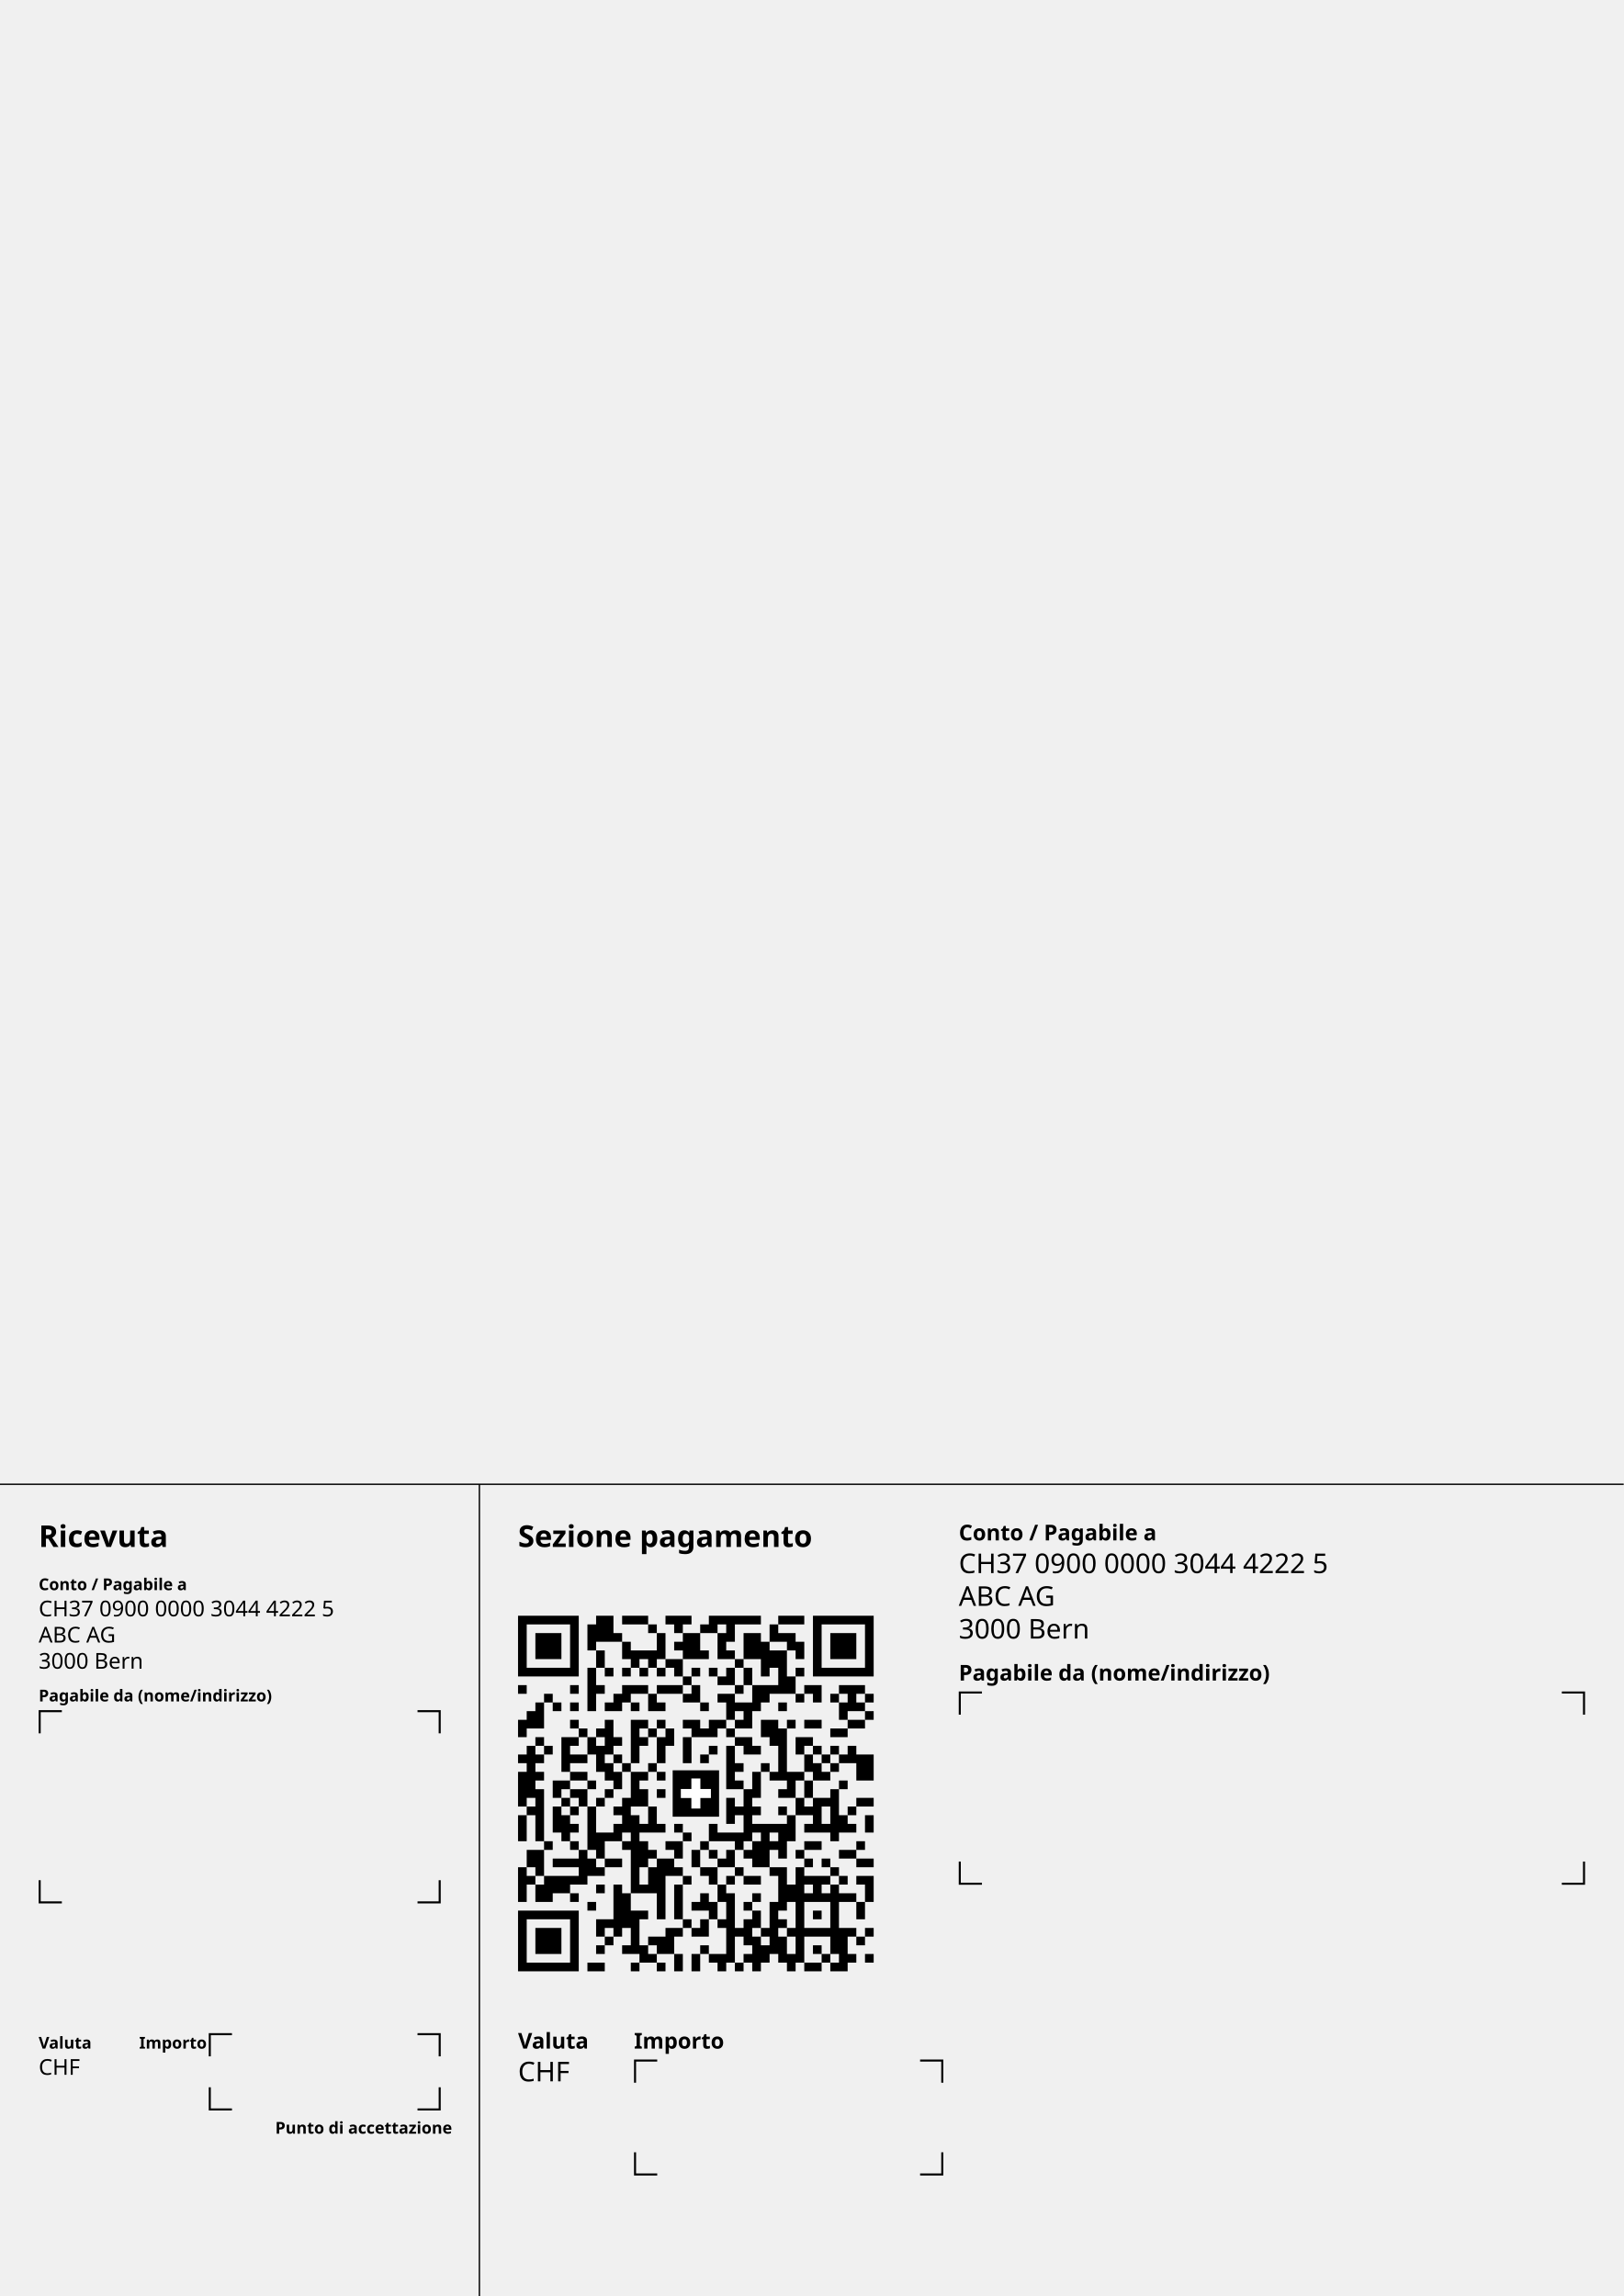
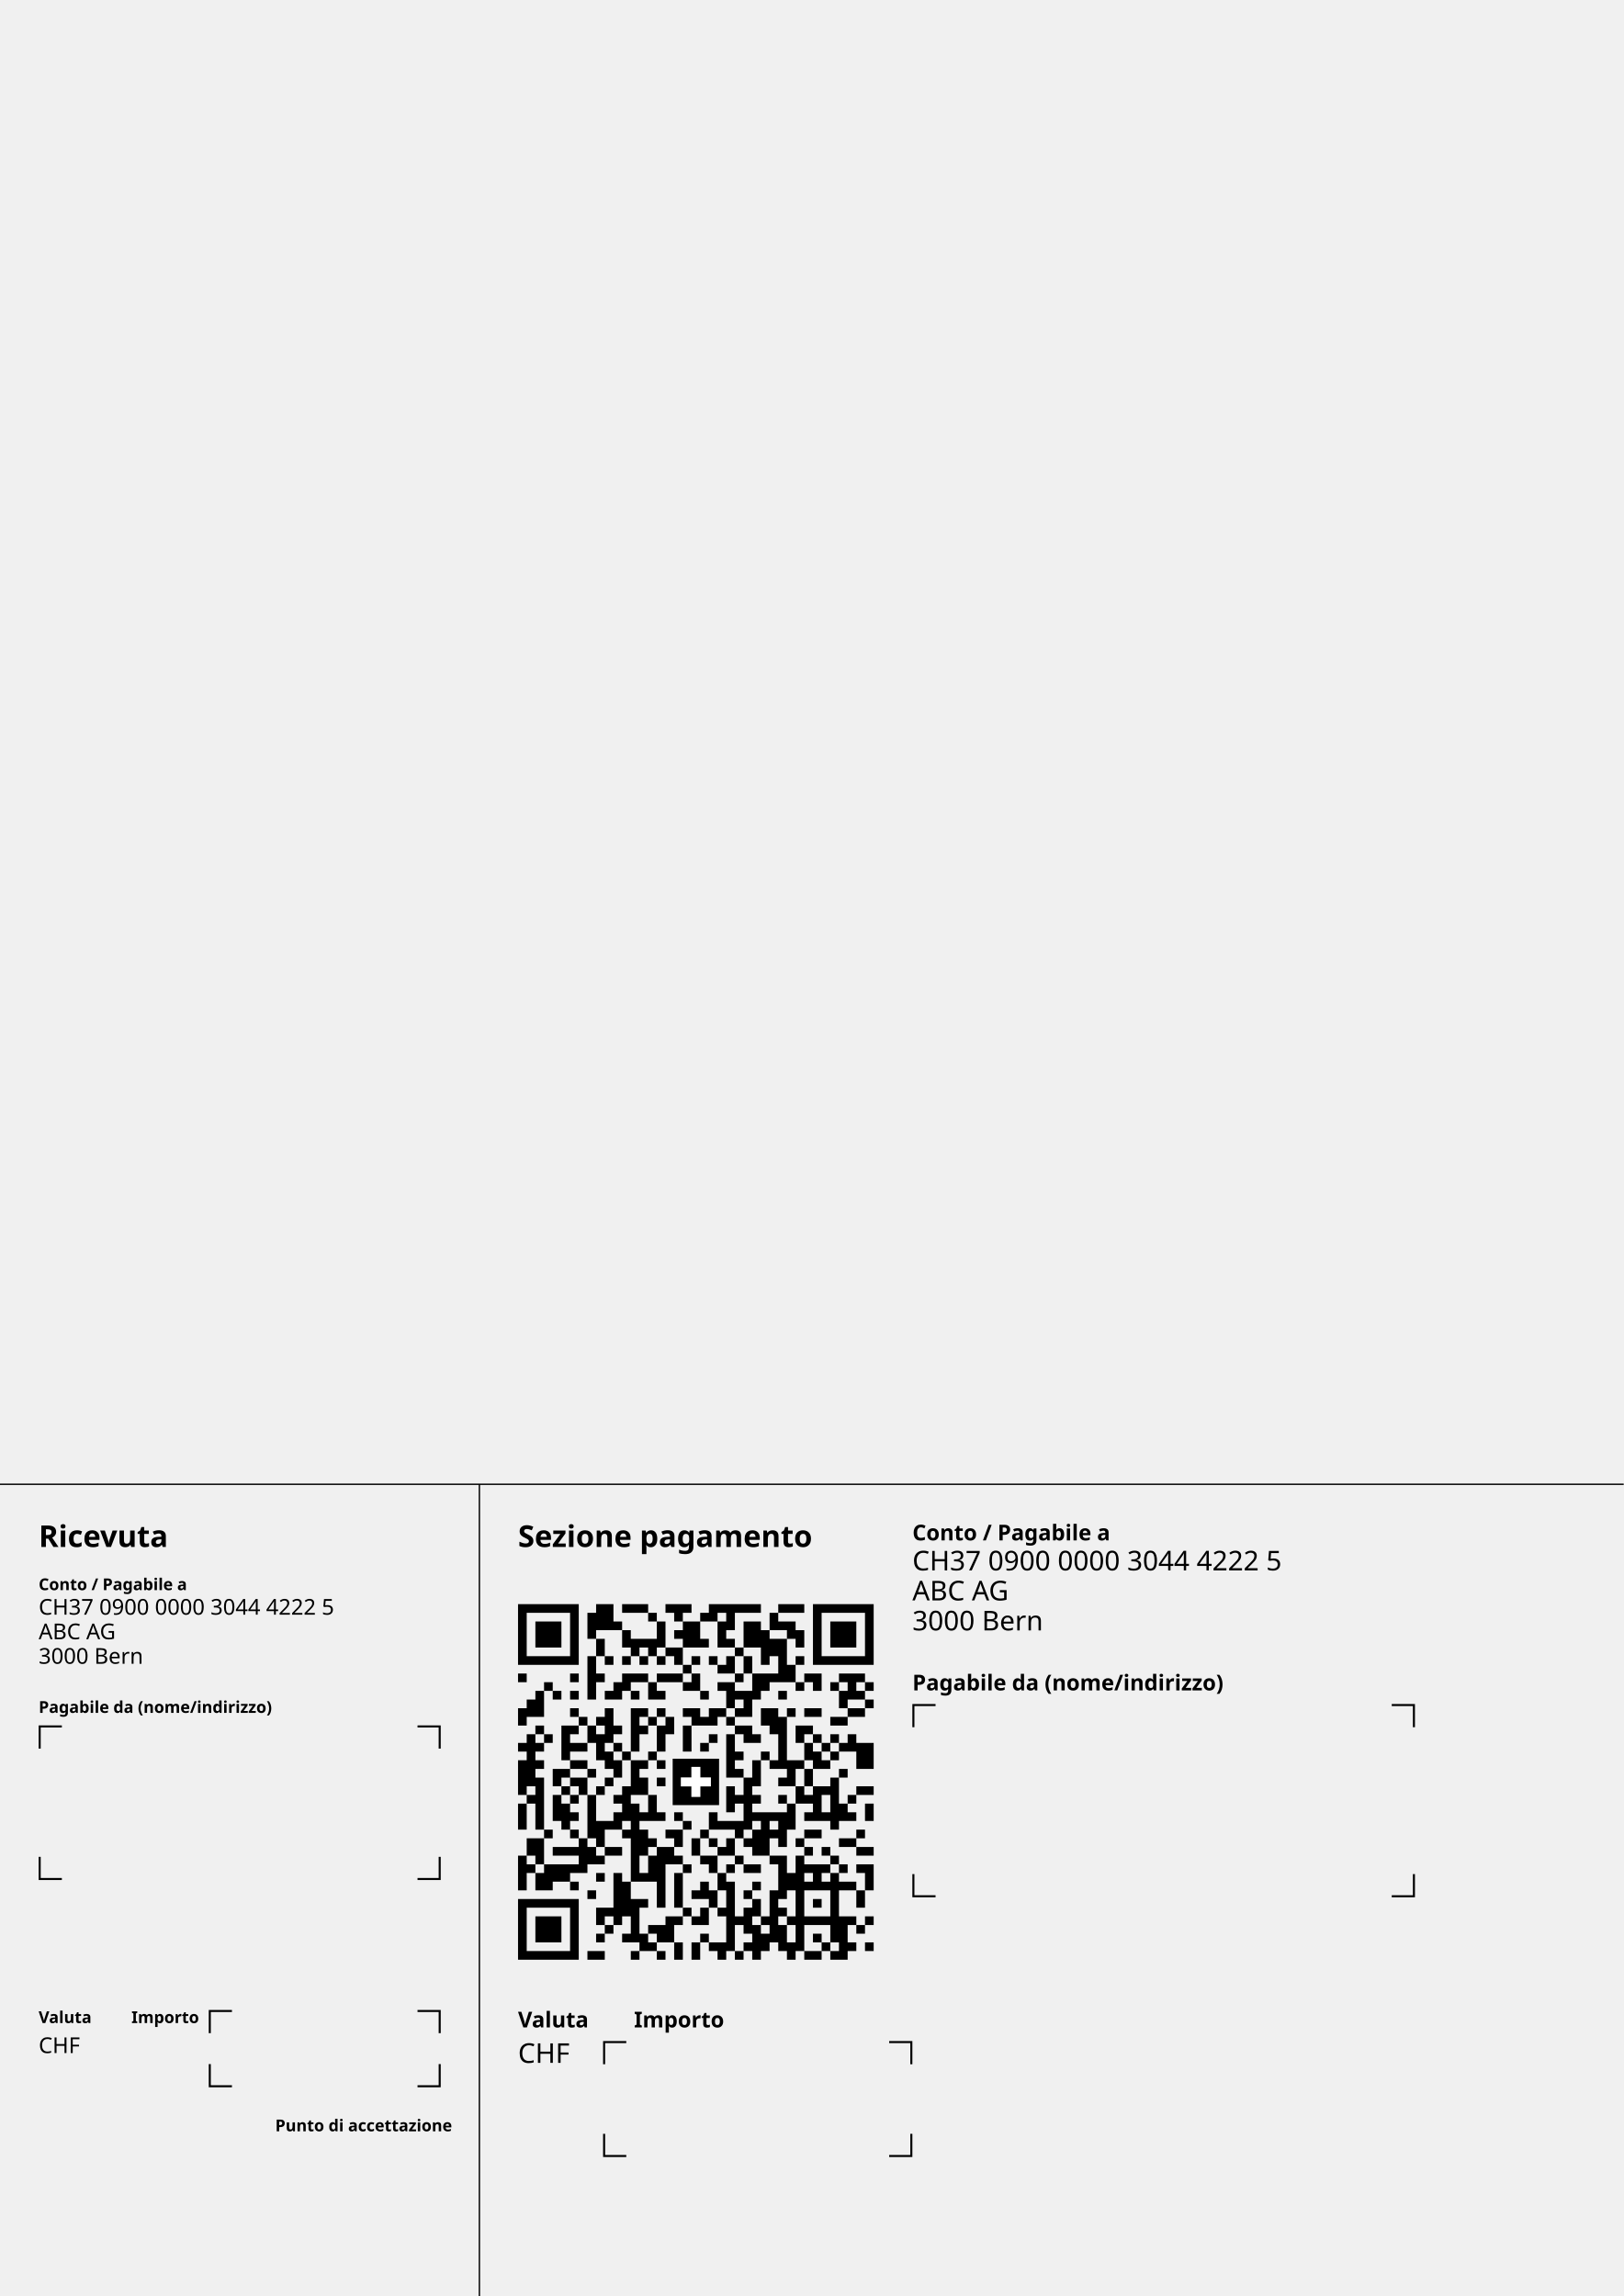
<svg xmlns="http://www.w3.org/2000/svg" width="210mm" height="297mm" version="1.1" viewBox="0 0 595.276 841.89">
  <g font-family="Frutiger" transform="translate(0 841.89)">
-     <g transform="translate(189.921 -119.055) scale(3.18)">
+     <g transform="translate(189.921 -0)">
+       <text x="0" y="-274.665" font-size="11" font-weight="bold">Sezione pagamento</text>
+     </g>
+     <g transform="translate(189.921 -123.307) scale(3.18)">
      <path d="M0,-41h7v1h-7zm9,0h2v3h-2zm3,0h3v1h-3zm5,0h3v1h-3zm5,0h6v1h-6zm8,0h3v1h-3z m4,0h7v1h-7zm-34,1h1v6h-1zm6,0h1v6h-1zm2,0h1v3h-1zm7,0h1v1h-1zm3,0h1v1h-1z m3,0h2v1h-2zm3,0h1v2h-1zm5,0h1v2h-1zm5,0h1v6h-1zm6,0h1v6h-1zm-38,1h3v3h-3z m9,0h1v1h-1zm5,0h1v3h-1zm3,0h2v3h-2zm4,0h1v3h-1zm3,0h2v3h-2zm4,0h2v1h-2z m6,0h3v3h-3zm-24,1h1v2h-1zm6,0h1v1h-1zm10,0h1v4h-1zm3,0h2v1h-2zm-22,1h1v2h-1z m4,0h3v1h-3zm8,0h1v1h-1zm3,0h1v1h-1zm5,0h2v2h-2zm3,0h1v1h-1zm-19,1h1v1h-1z m2,0h1v1h-1zm2,0h2v1h-2zm8,0h1v1h-1zm-24,1h5v1h-5zm7,0h1v5h-1zm2,0h1v1h-1z m2,0h1v1h-1zm2,0h1v1h-1zm2,0h1v1h-1zm2,0h1v1h-1zm2,0h1v1h-1zm2,0h1v1h-1z m2,0h1v2h-1zm2,0h1v2h-1zm4,0h1v3h-1zm2,0h1v1h-1zm3,0h5v1h-5zm-16,1h1v1h-1z m4,0h1v1h-1zm8,0h1v2h-1zm-31,1h1v1h-1zm6,0h1v1h-1zm3,0h1v1h-1zm3,0h3v1h-3z m4,0h3v1h-3zm4,0h1v2h-1zm5,0h1v1h-1zm2,0h2v2h-2zm2,0h1v1h-1zm4,0h2v1h-2z m4,0h3v1h-3zm-34,1h1v1h-1zm8,0h2v1h-2zm4,0h1v2h-1zm4,0h1v1h-1zm4,0h2v1h-2z m9,0h1v1h-1zm2,0h1v1h-1zm2,0h1v1h-1zm2,0h1v2h-1zm2,0h1v1h-1zm-38,1h1v3h-1z m2,0h1v1h-1zm2,0h1v1h-1zm4,0h2v1h-2zm3,0h1v1h-1zm3,0h1v1h-1zm5,0h1v1h-1z m3,0h4v1h-4zm6,0h1v1h-1zm7,0h1v2h-1zm2,0h1v1h-1zm-38,1h1v2h-1zm23,0h1v1h-1z m2,0h1v2h-1zm14,0h1v1h-1zm-40,1h1v2h-1zm6,0h1v1h-1zm4,0h1v4h-1zm3,0h1v5h-1z m1,0h1v1h-1zm2,0h1v1h-1zm3,0h2v1h-2zm3,0h2v1h-2zm3,0h1v1h-1zm3,0h2v2h-2z m3,0h1v1h-1zm2,0h2v1h-2zm5,0h2v1h-2zm-31,1h1v1h-1zm2,0h1v1h-1zm6,0h1v1h-1z m2,0h1v2h-1zm3,0h3v1h-3zm4,0h1v1h-1zm6,0h1v6h-1zm6,0h2v1h-2zm-34,1h1v1h-1z m3,-0h1v4h-1zm1,0h1v1h-1zm2,0h1v2h-1zm3,0h1v1h-1zm3,0h1v1h-1zm2,0h1v3h-1z m3,0h1v3h-1zm6,0h2v1h-2zm4,0h1v1h-1zm3,0h2v1h-2zm-31,1h1v6h-1zm2,0h1v1h-1z m6,-0h1v3h-1zm13,0h1v1h-1zm2,0h1v5h-1zm2,0h2v1h-2zm6,0h1v1h-1zm2,0h1v1h-1z m2,0h1v1h-1zm2,0h1v2h-1zm-38,1h1v1h-1zm2,0h1v1h-1zm4,0h2v1h-2zm5,0h1v1h-1z m10,0h1v1h-1zm12,-0h1v2h-1zm2,0h1v1h-1zm2,0h1v1h-1zm2,0h2v3h-2zm-29,1h1v2h-1z m2,-0h1v1h-1zm3,0h1v1h-1zm10,0h1v1h-1zm3,0h1v1h-1zm6,0h1v2h-1zm2,-0h1v1h-1z m-36,1h1v4h-1zm2,0h1v1h-1zm4,0h2v1h-2zm5,0h1v2h-1zm2,-0h1v4h-1zm1,0h1v1h-1z m2,0h1v1h-1zm11,-0h1v3h-1zm2,0h1v1h-1zm2,-0h1v3h-1zm1,0h1v1h-1zm3,0h1v1h-1z m-31,1h2v1h-2zm4,0h1v1h-1zm17,0h1v1h-1zm8,-0h1v2h-1zm4,0h1v1h-1zm-35,1h1v6h-1z m2,-0h1v1h-1zm2,0h2v1h-2zm4,0h1v1h-1zm4,0h1v2h-1zm2,0h1v1h-1zm10,0h1v6h-1z m4,-0h1v1h-1zm6,0h1v6h-1zm-31,1h1v1h-1zm2,0h1v1h-1zm2,0h1v1h-1zm3,0h1v4h-1z m12,0h1v3h-1zm8,0h1v2h-1zm2,0h1v4h-1zm1,0h1v1h-1zm4,0h2v1h-2zm-38,1h1v1h-1z m3,0h1v3h-1zm2,0h1v1h-1zm2,0h1v5h-1zm3,0h1v1h-1zm4,0h1v3h-1zm10,0h1v1h-1z m2,0h1v1h-1zm3,0h1v1h-1zm3,0h1v1h-1zm5,0h1v1h-1zm-38,1h1v3h-1zm5,0h1v3h-1z m8,0h1v9h-1zm18,0h1v3h-1zm6,0h1v2h-1zm3,0h1v2h-1zm-34,1h1v1h-1zm5,0h1v2h-1z m3,0h1v1h-1zm2,0h1v1h-1zm2,0h1v1h-1zm4,0h1v2h-1zm5,0h4v1h-4zm6,0h1v1h-1z m2,0h1v1h-1zm3,0h1v1h-1zm-29,1h1v3h-1zm1,0h1v1h-1zm9,0h1v1h-1zm4,0h3v1h-3z m5,0h1v4h-1zm2,0h1v3h-1zm-27,1h1v1h-1zm3,0h1v1h-1zm6,0h1v1h-1zm2,0h1v3h-1z m3,0h2v1h-2zm4,0h1v1h-1zm4,0h1v1h-1zm2,0h1v3h-1zm2,0h1v1h-1zm4,0h2v1h-2z m6,0h1v1h-1zm-38,1h2v2h-2zm6,0h1v4h-1zm8,0h1v1h-1zm3,0h1v1h-1zm2,0h1v2h-1z m2,0h1v1h-1zm2,0h1v2h-1zm2,0h1v1h-1zm6,0h1v1h-1zm5,0h2v1h-2zm-33,1h3v1h-3z m4,0h1v2h-1zm2,0h2v1h-2zm6,0h1v7h-1zm1,0h1v2h-1zm6,0h1v1h-1zm10,0h1v1h-1z m2,0h1v1h-1zm4,0h2v1h-2zm-39,1h1v4h-1zm2,0h1v1h-1zm7,0h1v1h-1zm6,0h1v3h-1z m3,0h1v1h-1zm3,0h2v1h-2zm4,0h1v1h-1zm4,0h2v1h-2zm3,0h1v11h-1zm4,0h1v1h-1z m-35,1h1v1h-1zm2,0h3v2h-3zm3,0h1v1h-1zm13,0h1v1h-1zm3,0h1v1h-1zm2,0h1v1h-1z m2,0h2v1h-2zm4,0h1v4h-1zm3,-0h3v1h-3zm4,0h1v1h-1zm2,0h2v1h-2zm-37,1h1v2h-1z m7,0h1v1h-1zm2,0h1v6h-1zm3,-0h1v1h-1zm4,0h1v4h-1zm5,-0h1v2h-1zm8,0h1v2h-1z m3,0h1v2h-1zm2,0h1v8h-1zm4,0h1v2h-1zm-37,1h1v1h-1zm3,0h1v1h-1zm6,0h1v4h-1z m9,0h1v2h-1zm3,0h1v8h-1zm3,0h1v1h-1zm6,0h1v1h-1zm2,0h1v1h-1zm2,0h2v1h-2z m-29,1h1v1h-1zm12,0h1v1h-1zm2,0h1v2h-1zm4,0h1v1h-1zm3,0h1v6h-1zm10,0h1v2h-1z m-39,1h7v1h-7zm13,0h1v5h-1zm1,0h1v1h-1zm13,0h1v2h-1zm7,0h1v1h-1zm-34,1h1v6h-1z m6,0h1v6h-1zm3,-0h2v1h-2zm10,0h1v1h-1zm2,0h1v2h-1zm2,-0h1v1h-1zm3,0h1v3h-1z m4,-0h1v1h-1zm-28,1h3v3h-3zm7,-0h1v1h-1zm8,0h1v3h-1zm1,-0h1v1h-1zm2,0h1v1h-1z m5,0h1v1h-1zm3,0h1v1h-1zm3,0h1v1h-1zm2,0h3v1h-3zm4,0h1v5h-1zm1,0h1v1h-1z m2,0h1v1h-1zm-30,1h1v1h-1zm5,0h2v1h-2zm12,0h1v4h-1zm3,0h1v3h-1zm9,0h1v1h-1z m-30,1h1v1h-1zm3,0h1v1h-1zm2,0h1v2h-1zm2,0h1v1h-1zm5,0h1v1h-1zm7,0h1v2h-1z m6,0h1v1h-1zm-19,1h1v1h-1zm3,0h1v2h-1zm2,0h1v2h-1zm2,0h2v1h-2zm4,0h1v1h-1z m5,0h1v2h-1zm4,0h1v1h-1zm3,0h1v1h-1zm2,0h1v1h-1zm-39,1h5v1h-5zm7,0h2v1h-2z m5,0h1v1h-1zm3,0h1v1h-1zm7,0h1v1h-1zm2,0h1v1h-1zm8,0h2v1h-2zm3,0h1v1h-1z" fill="#000000" />
    </g>
-     <g transform="translate(189.921 -119.055)">
+     <g transform="translate(189.921 -123.307)">
      <path d="M56.693,-73.701h17.008v17.008h-17.008z" fill="#000000" />
      <path d="M63.543,-70.709h3.307v11.024h-3.307zm-3.858,3.858h11.024v3.307h-11.024z" fill="#ffffff" />
    </g>
    <g transform="translate(189.921 -0)">
-       <text x="0" y="-274.665" font-size="11" font-weight="bold">Sezione pagamento</text>
-       <text x="0" y="-90.709" font-size="8" font-weight="bold">Valuta</text>
-       <text x="0" y="-78.709" font-size="10">CHF</text>
+       <text x="0" y="-98.482" font-size="8" font-weight="bold">Valuta</text>
+       <text x="0" y="-85.482" font-size="10">CHF</text>
+       <text x="42.52" y="-98.482" font-size="8" font-weight="bold">Importo</text>
+       <path d="M31.556,-59.466l0,8.129l8.129,0m96.378,0l8.129,0l0,-8.129m0,-25.512l0,-8.129l-8.129,0m-96.378,0l-8.129,0l0,8.129" stroke="#000000" stroke-width="0.75" fill="none" />
    </g>
-     <g transform="translate(232.441 -0)">
-       <text x="0" y="-90.709" font-size="8" font-weight="bold">Importo</text>
-       <path d="M0.375,-52.693l0,8.129l8.129,0m96.378,0l8.129,0l0,-8.129m0,-25.512l0,-8.129l-8.129,0m-96.378,0l-8.129,0l0,8.129" stroke="#000000" stroke-width="0.75" fill="none" />
-     </g>
-     <g transform="translate(351.496 -0)">
+     <g transform="translate(334.488 -0)">
      <text x="0" y="-277.065" font-size="8" font-weight="bold">Conto / Pagabile a</text>
-       <text x="0" y="-265.065" font-size="10">CH37 0900 0000 3044 4222 5</text>
-       <text x="0" y="-253.065" font-size="10">ABC AG</text>
-       <text x="0" y="-241.065" font-size="10">3000 Bern</text>
-       <text x="0" y="-225.665" font-size="8" font-weight="bold">Pagabile da (nome/indirizzo)</text>
-       <path d="M0.375,-159.302l0,8.129l8.129,0m212.598,0l8.129,0l0,-8.129m0,-53.858l0,-8.129l-8.129,0m-212.598,0l-8.129,0l0,8.129" stroke="#000000" stroke-width="0.75" fill="none" />
+       <text x="0" y="-266.065" font-size="10">CH37 0900 0000 3044 4222 5</text>
+       <text x="0" y="-255.065" font-size="10">ABC AG</text>
+       <text x="0" y="-244.065" font-size="10">3000 Bern</text>
+       <text x="0" y="-222.065" font-size="8" font-weight="bold">Pagabile da (nome/indirizzo)</text>
+       <path d="M0.375,-154.702l0,8.129l8.129,0m167.244,0l8.129,0l0,-8.129m0,-53.858l0,-8.129l-8.129,0m-167.244,0l-8.129,0l0,8.129" stroke="#000000" stroke-width="0.75" fill="none" />
    </g>
    <g transform="translate(14.173 -0)">
      <text x="0" y="-274.665" font-size="11" font-weight="bold">Ricevuta</text>
      <text x="0" y="-258.822" font-size="6" font-weight="bold">Conto / Pagabile a</text>
-       <text x="0" y="-249.222" font-size="8">CH37 0900 0000 3044 4222 5</text>
-       <text x="0" y="-239.622" font-size="8">ABC AG</text>
-       <text x="0" y="-230.022" font-size="8">3000 Bern</text>
-       <text x="0" y="-218.022" font-size="6" font-weight="bold">Pagabile da (nome/indirizzo)</text>
-       <path d="M0.375,-152.46l0,8.129l8.129,0m130.394,0l8.129,0l0,-8.129m0,-53.858l0,-8.129l-8.129,0m-130.394,0l-8.129,0l0,8.129" stroke="#000000" stroke-width="0.75" fill="none" />
-       <text x="0" y="-90.709" font-size="6" font-weight="bold">Valuta</text>
-       <text x="0" y="-81.109" font-size="8">CHF</text>
+       <text x="0" y="-249.822" font-size="8">CH37 0900 0000 3044 4222 5</text>
+       <text x="0" y="-240.822" font-size="8">ABC AG</text>
+       <text x="0" y="-231.822" font-size="8">3000 Bern</text>
+       <text x="0" y="-213.822" font-size="6" font-weight="bold">Pagabile da (nome/indirizzo)</text>
+       <path d="M0.375,-161.033l0,8.129l8.129,0m130.394,0l8.129,0l0,-8.129m0,-39.685l0,-8.129l-8.129,0m-130.394,0l-8.129,0l0,8.129" stroke="#000000" stroke-width="0.75" fill="none" />
+       <text x="0" y="-100.082" font-size="6" font-weight="bold">Valuta</text>
+       <text x="0" y="-89.082" font-size="8">CHF</text>
+       <text x="34.016" y="-100.082" font-size="6" font-weight="bold">Importo</text>
+       <path d="M62.737,-85.039l0,8.129l8.129,0m68.031,0l8.129,0l0,-8.129m0,-11.339l0,-8.129l-8.129,0m-68.031,0l-8.129,0l0,8.129" stroke="#000000" stroke-width="0.75" fill="none" />
+       <text x="86.724" y="-60.397" font-size="6" font-weight="bold">Punto di accettazione</text>
    </g>
-     <g transform="translate(51.024 -0)">
-       <text x="0" y="-90.709" font-size="6" font-weight="bold">Importo</text>
-     </g>
-     <path d="M76.91,-76.535l0,8.129l8.129,0m68.031,0l8.129,0l0,-8.129m0,-11.339l0,-8.129l-8.129,0m-68.031,0l-8.129,0l0,8.129" stroke="#000000" stroke-width="0.75" fill="none" />
-     <text x="100.897" y="-59.528" font-size="6" font-weight="bold">Punto di accettazione</text>
    <path d="M175.748,-0l0,-297.638m-175.748,0l595.276,0" stroke="#000000" stroke-width="0.5" fill="none" />
  </g>
</svg>
